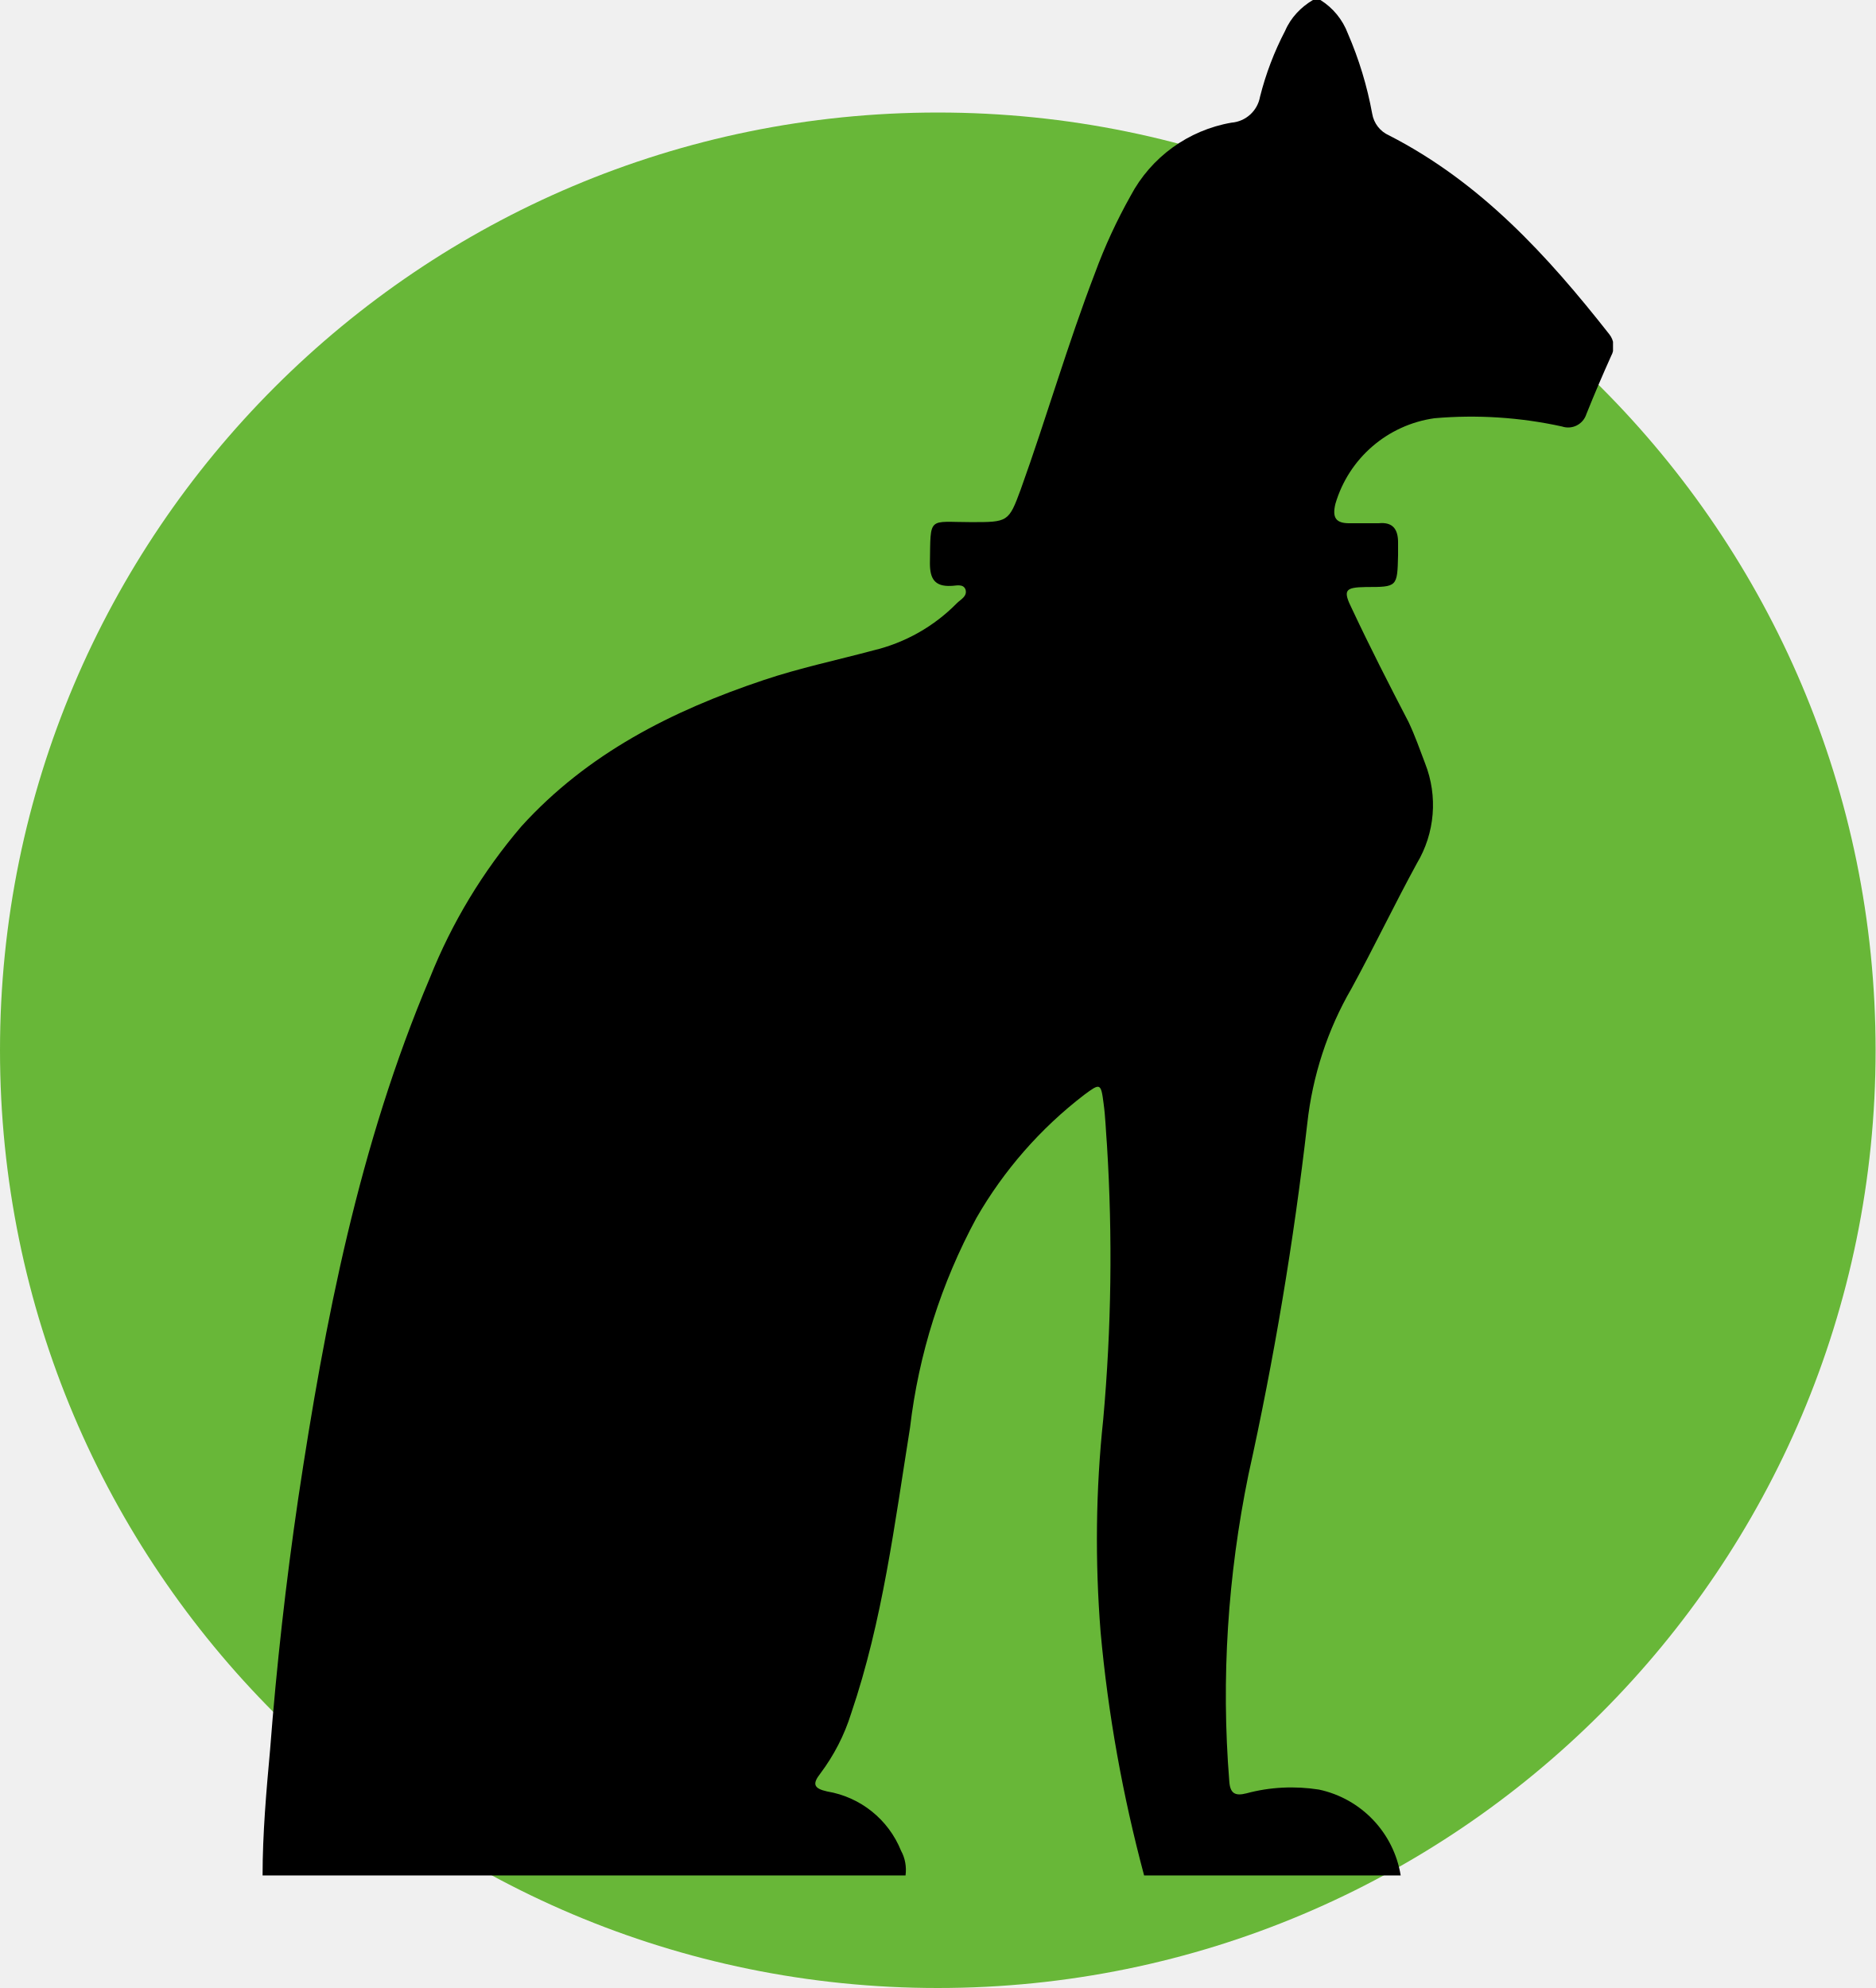
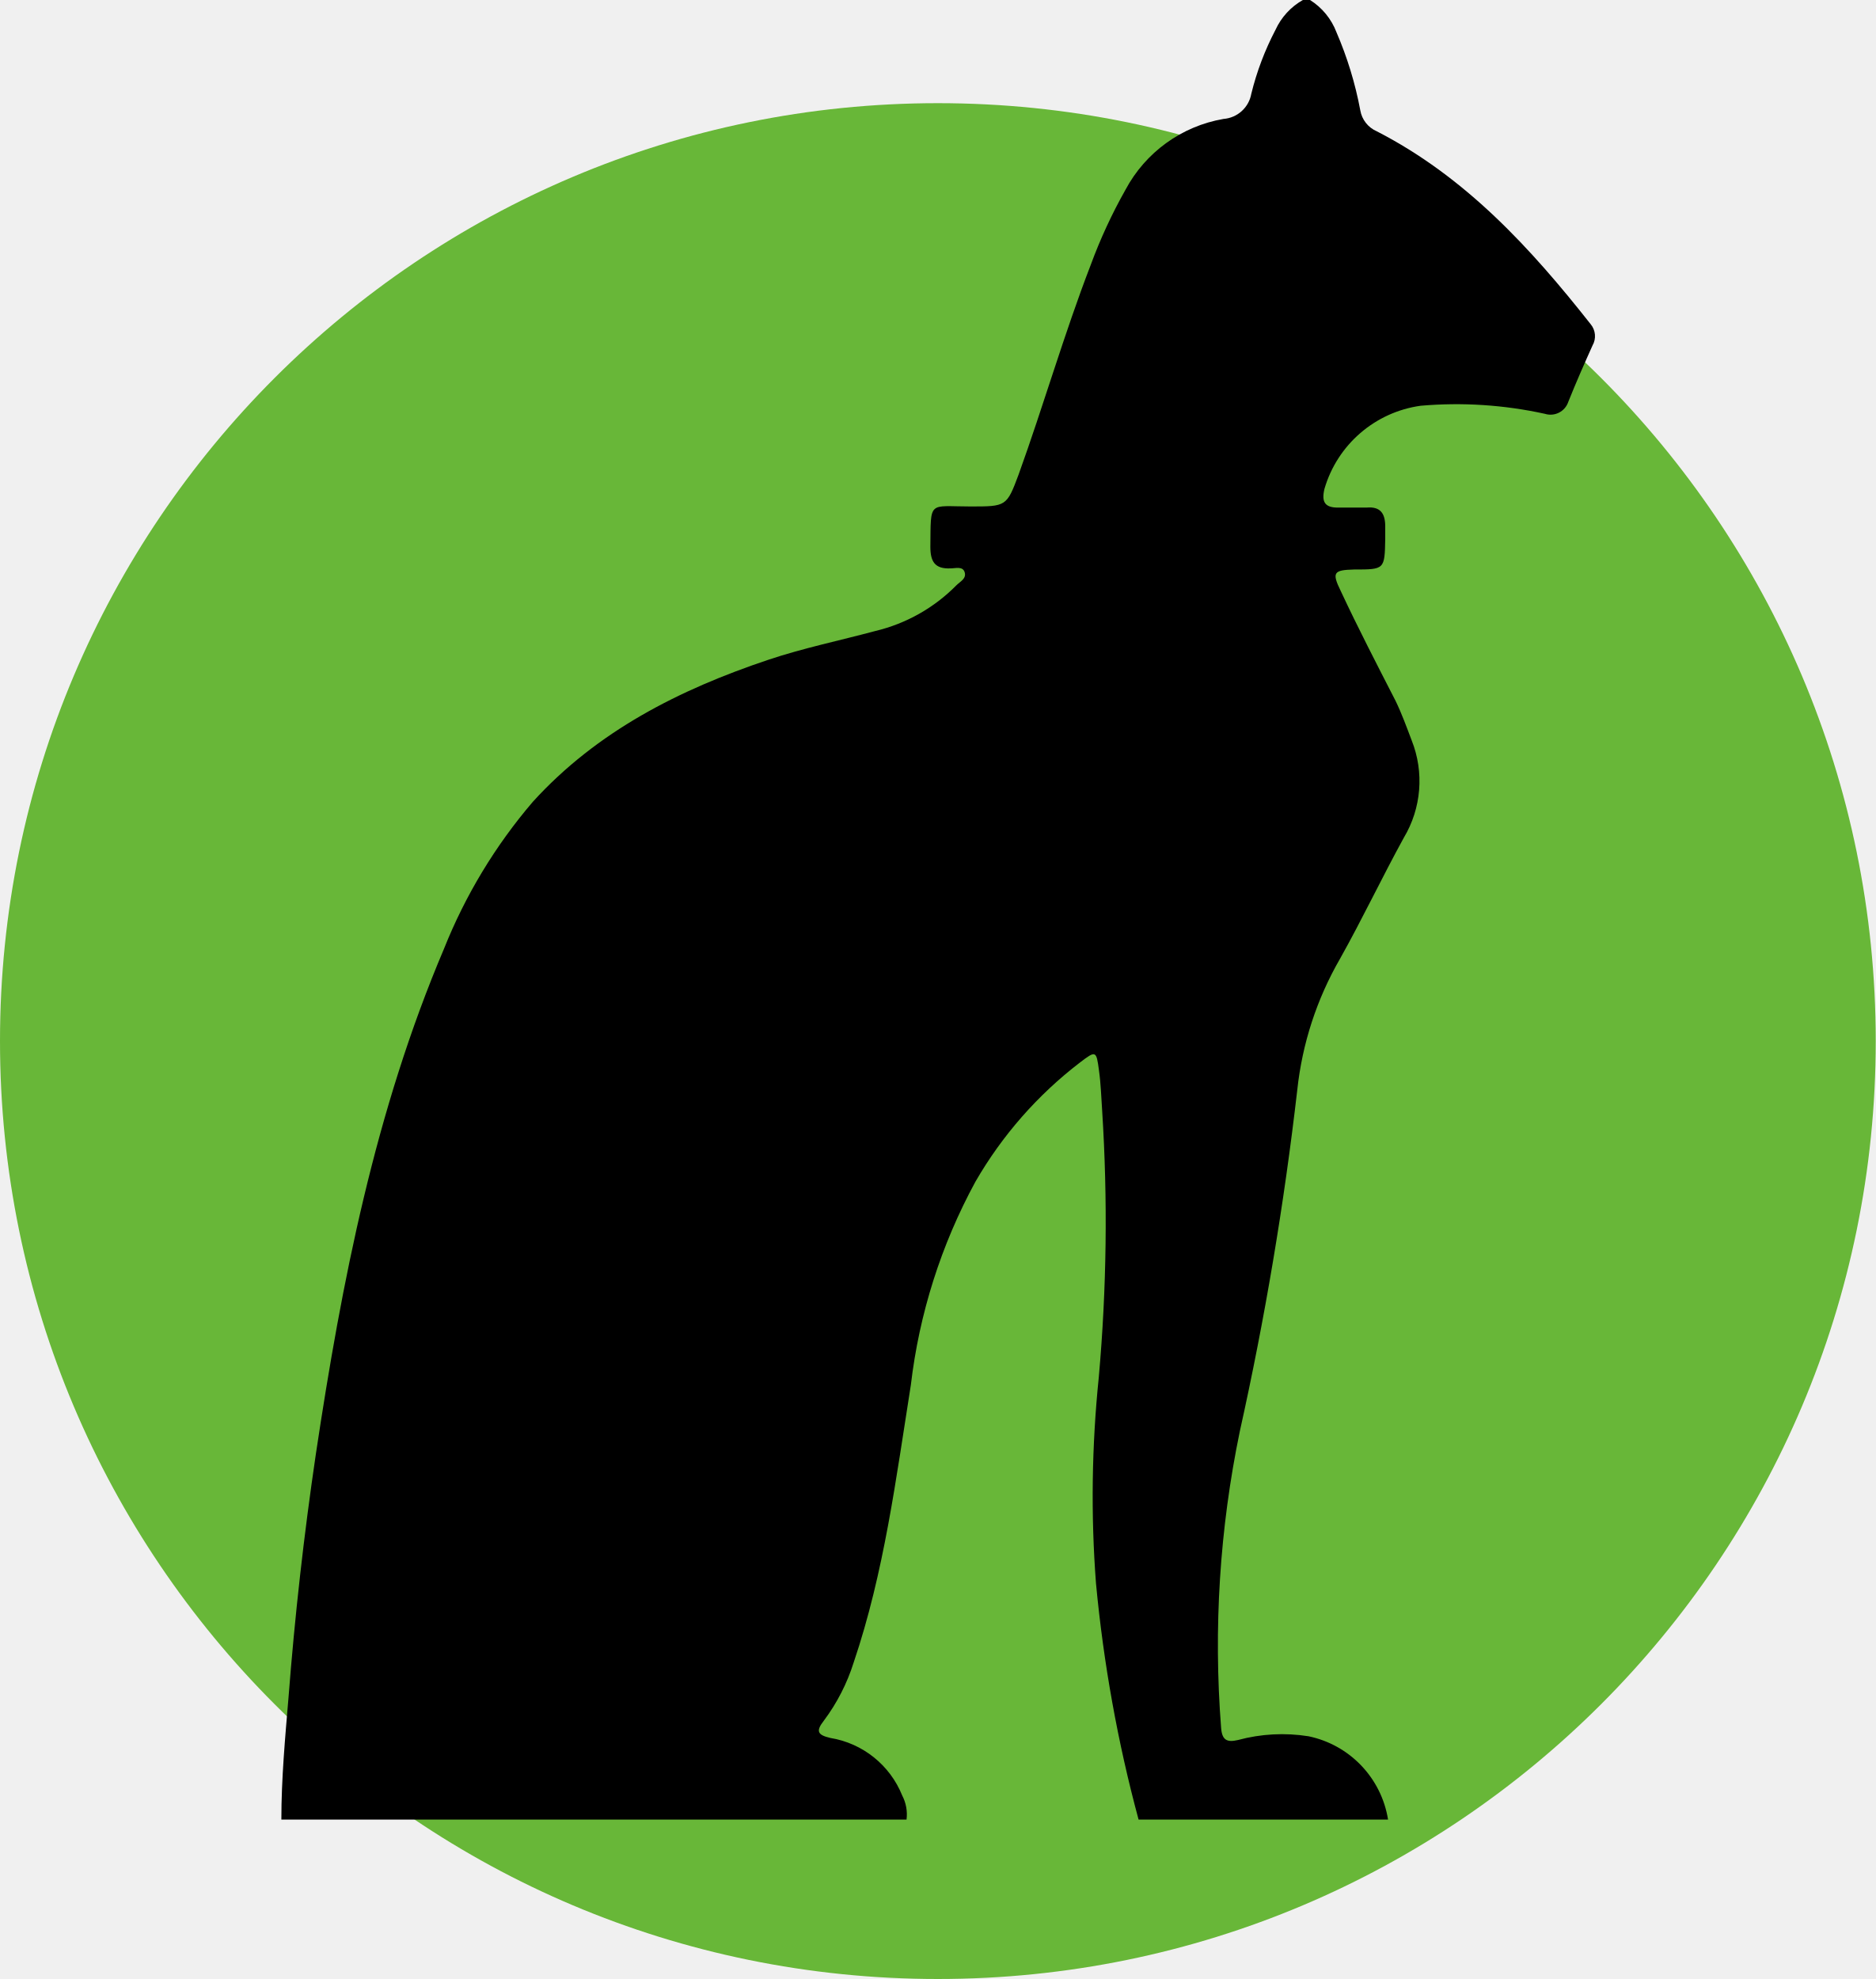
- <svg xmlns="http://www.w3.org/2000/svg" viewBox="0 0 50 53" fill="none">
-   <circle cx="25" cy="28" r="25" fill="#68B738" />
+ <svg xmlns="http://www.w3.org/2000/svg" viewBox="0 0 200 211" fill="none">
+   <circle cx="100" cy="111" r="100" fill="#68B738" />
  <g clip-path="url(#a)">
-     <path d="M35.2 0h-.2c-.32.19-.59.47-.74.82a8.03 8.03 0 0 0-.67 1.76.84.84 0 0 1-.76.69 3.77 3.77 0 0 0-2.69 1.95c-.37.66-.69 1.35-.95 2.06-.73 1.9-1.29 3.85-1.98 5.77-.32.87-.34.87-1.32.87-1.16 0-1.08-.18-1.1 1.1 0 .41.13.62.56.6.13 0 .33-.07.39.1.05.18-.13.26-.23.36a4.63 4.63 0 0 1-2.23 1.26c-.97.26-1.97.47-2.92.79-2.45.82-4.7 1.96-6.46 3.9a14.44 14.44 0 0 0-2.44 4.04c-1.89 4.46-2.8 9.15-3.51 13.88a97.06 97.06 0 0 0-.75 6.7c-.1 1.1-.2 2.23-.2 3.35h17.14c.03-.23-.01-.46-.12-.66a2.58 2.58 0 0 0-1.97-1.58c-.36-.08-.4-.2-.18-.48.36-.48.64-1.02.82-1.6.84-2.47 1.16-5.06 1.57-7.62.23-1.96.83-3.85 1.77-5.59a11.13 11.13 0 0 1 2.87-3.28c.43-.32.45-.32.52.23.05.36.06.74.09 1.11a48.2 48.2 0 0 1-.1 7.31c-.2 1.88-.22 3.78-.07 5.67.2 2.2.59 4.36 1.16 6.49h6.84a2.8 2.8 0 0 0-2.18-2.29c-.64-.1-1.3-.07-1.93.1-.31.08-.44 0-.46-.33-.22-2.73-.04-5.47.51-8.16a91.8 91.8 0 0 0 1.57-9.37c.14-1.27.54-2.5 1.18-3.6.6-1.1 1.14-2.23 1.74-3.33a3.03 3.03 0 0 0 .22-2.67c-.14-.37-.27-.74-.44-1.1-.52-1-1.03-2-1.5-3-.26-.52-.2-.59.36-.6.84 0 .84 0 .86-.85v-.34c0-.35-.14-.55-.52-.51h-.78c-.36 0-.46-.15-.37-.52a3.22 3.22 0 0 1 2.64-2.28 11.3 11.3 0 0 1 3.4.22.51.51 0 0 0 .65-.33 40 40 0 0 1 .66-1.55.52.52 0 0 0-.05-.58c-1.65-2.1-3.43-4.05-5.87-5.3a.77.77 0 0 1-.45-.58 9.8 9.8 0 0 0-.65-2.14 1.8 1.8 0 0 0-.73-.89Z" fill="#000" />
+     <path d="M139.68 0h-.76a7 7 0 0 0-2.92 3.18c-1.13 2.16-2 4.45-2.58 6.82a3.26 3.26 0 0 1-2.96 2.68 14.67 14.67 0 0 0-10.46 7.56 54.62 54.62 0 0 0-3.7 8c-2.84 7.36-5.02 14.96-7.7 22.38-1.26 3.38-1.32 3.38-5.12 3.38-4.54 0-4.22-.7-4.28 4.3 0 1.58.48 2.38 2.16 2.3.52 0 1.3-.26 1.5.42.2.68-.48.98-.88 1.38a18 18 0 0 1-8.66 4.88c-3.8 1.02-7.68 1.82-11.38 3.06-9.5 3.18-18.28 7.62-25.12 15.14a56 56 0 0 0-9.48 15.68c-7.34 17.28-10.9 35.48-13.66 53.86a375.77 375.77 0 0 0-2.92 26c-.36 4.28-.76 8.62-.76 12.98h66.66a4.36 4.36 0 0 0-.46-2.56 10 10 0 0 0-7.66-6.14c-1.4-.32-1.56-.74-.7-1.84a20.7 20.7 0 0 0 3.18-6.2c3.26-9.62 4.52-19.66 6.1-29.6a60 60 0 0 1 6.88-21.66 43.21 43.21 0 0 1 11.18-12.74c1.66-1.26 1.72-1.26 2 .88.2 1.42.24 2.88.34 4.32.6 9.45.48 18.93-.36 28.36-.75 7.31-.86 14.67-.3 22 .8 8.5 2.31 16.93 4.54 25.18h26.6a10.82 10.82 0 0 0-8.48-8.88 18 18 0 0 0-7.52.4c-1.2.28-1.7 0-1.8-1.3a112.73 112.73 0 0 1 2-31.64c2.67-12 4.71-24.14 6.12-36.36a35.5 35.5 0 0 1 4.56-14c2.38-4.24 4.46-8.64 6.8-12.9a11.75 11.75 0 0 0 .84-10.38c-.54-1.42-1.06-2.86-1.72-4.22-2-3.9-4-7.76-5.84-11.7-.98-2-.76-2.24 1.42-2.3 3.26 0 3.26 0 3.32-3.28v-1.32c0-1.38-.52-2.14-2-2h-3.04c-1.38 0-1.78-.58-1.44-2a12.48 12.48 0 0 1 10.26-8.86 44 44 0 0 1 13.24.86 2 2 0 0 0 2.5-1.28c.8-2 1.68-4 2.58-6a2 2 0 0 0-.2-2.28c-6.4-8.12-13.34-15.7-22.8-20.56a2.98 2.98 0 0 1-1.76-2.24 39.16 39.16 0 0 0-2.54-8.32 7 7 0 0 0-2.82-3.44Z" fill="#000" />
  </g>
  <defs>
    <clipPath id="a">
-       <path fill="#fff" transform="translate(7)" d="M0 0h36v50h-36z" />
+       <path fill="#fff" transform="translate(30)" d="M0 0h140v194h-140z" />
    </clipPath>
  </defs>
</svg>
